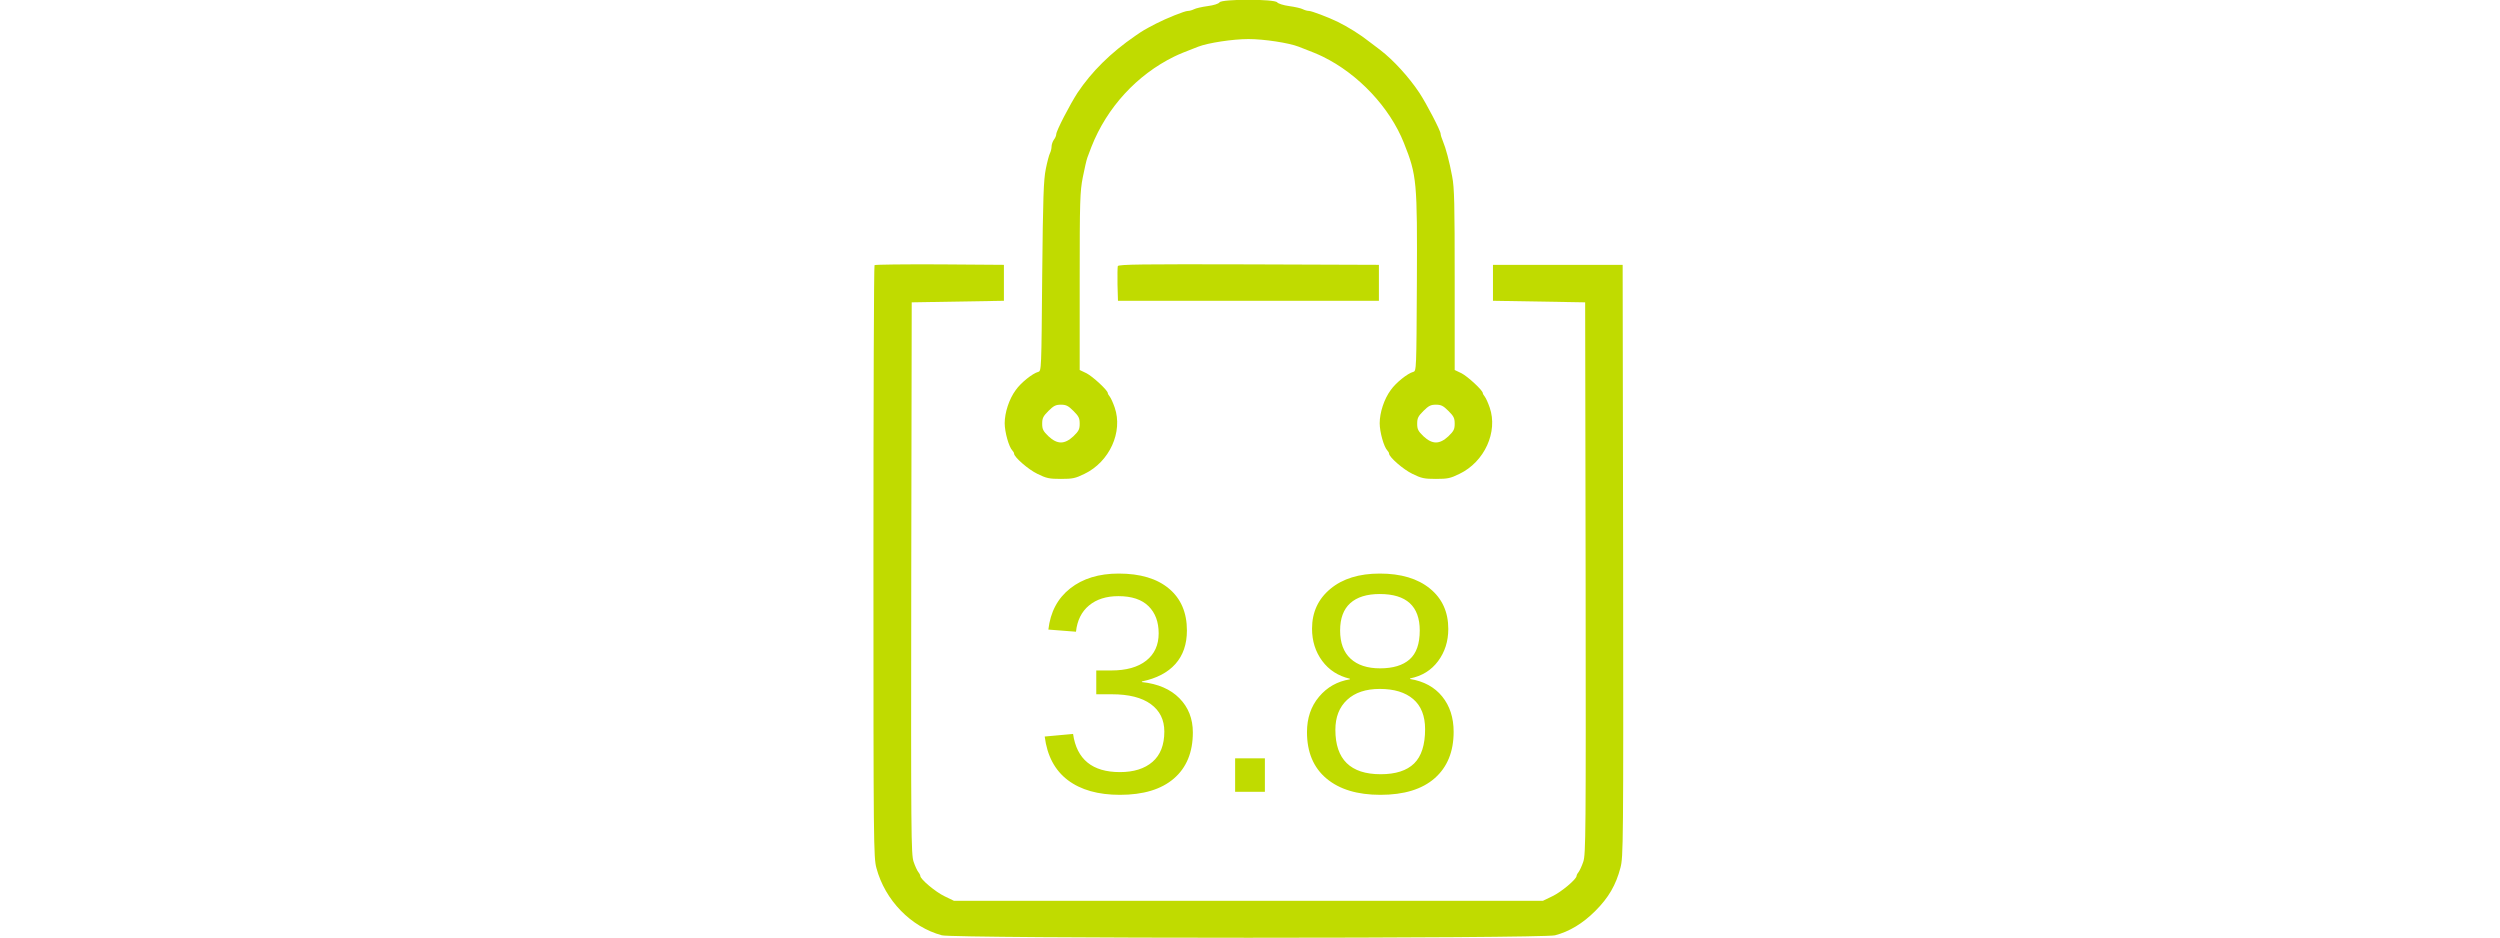
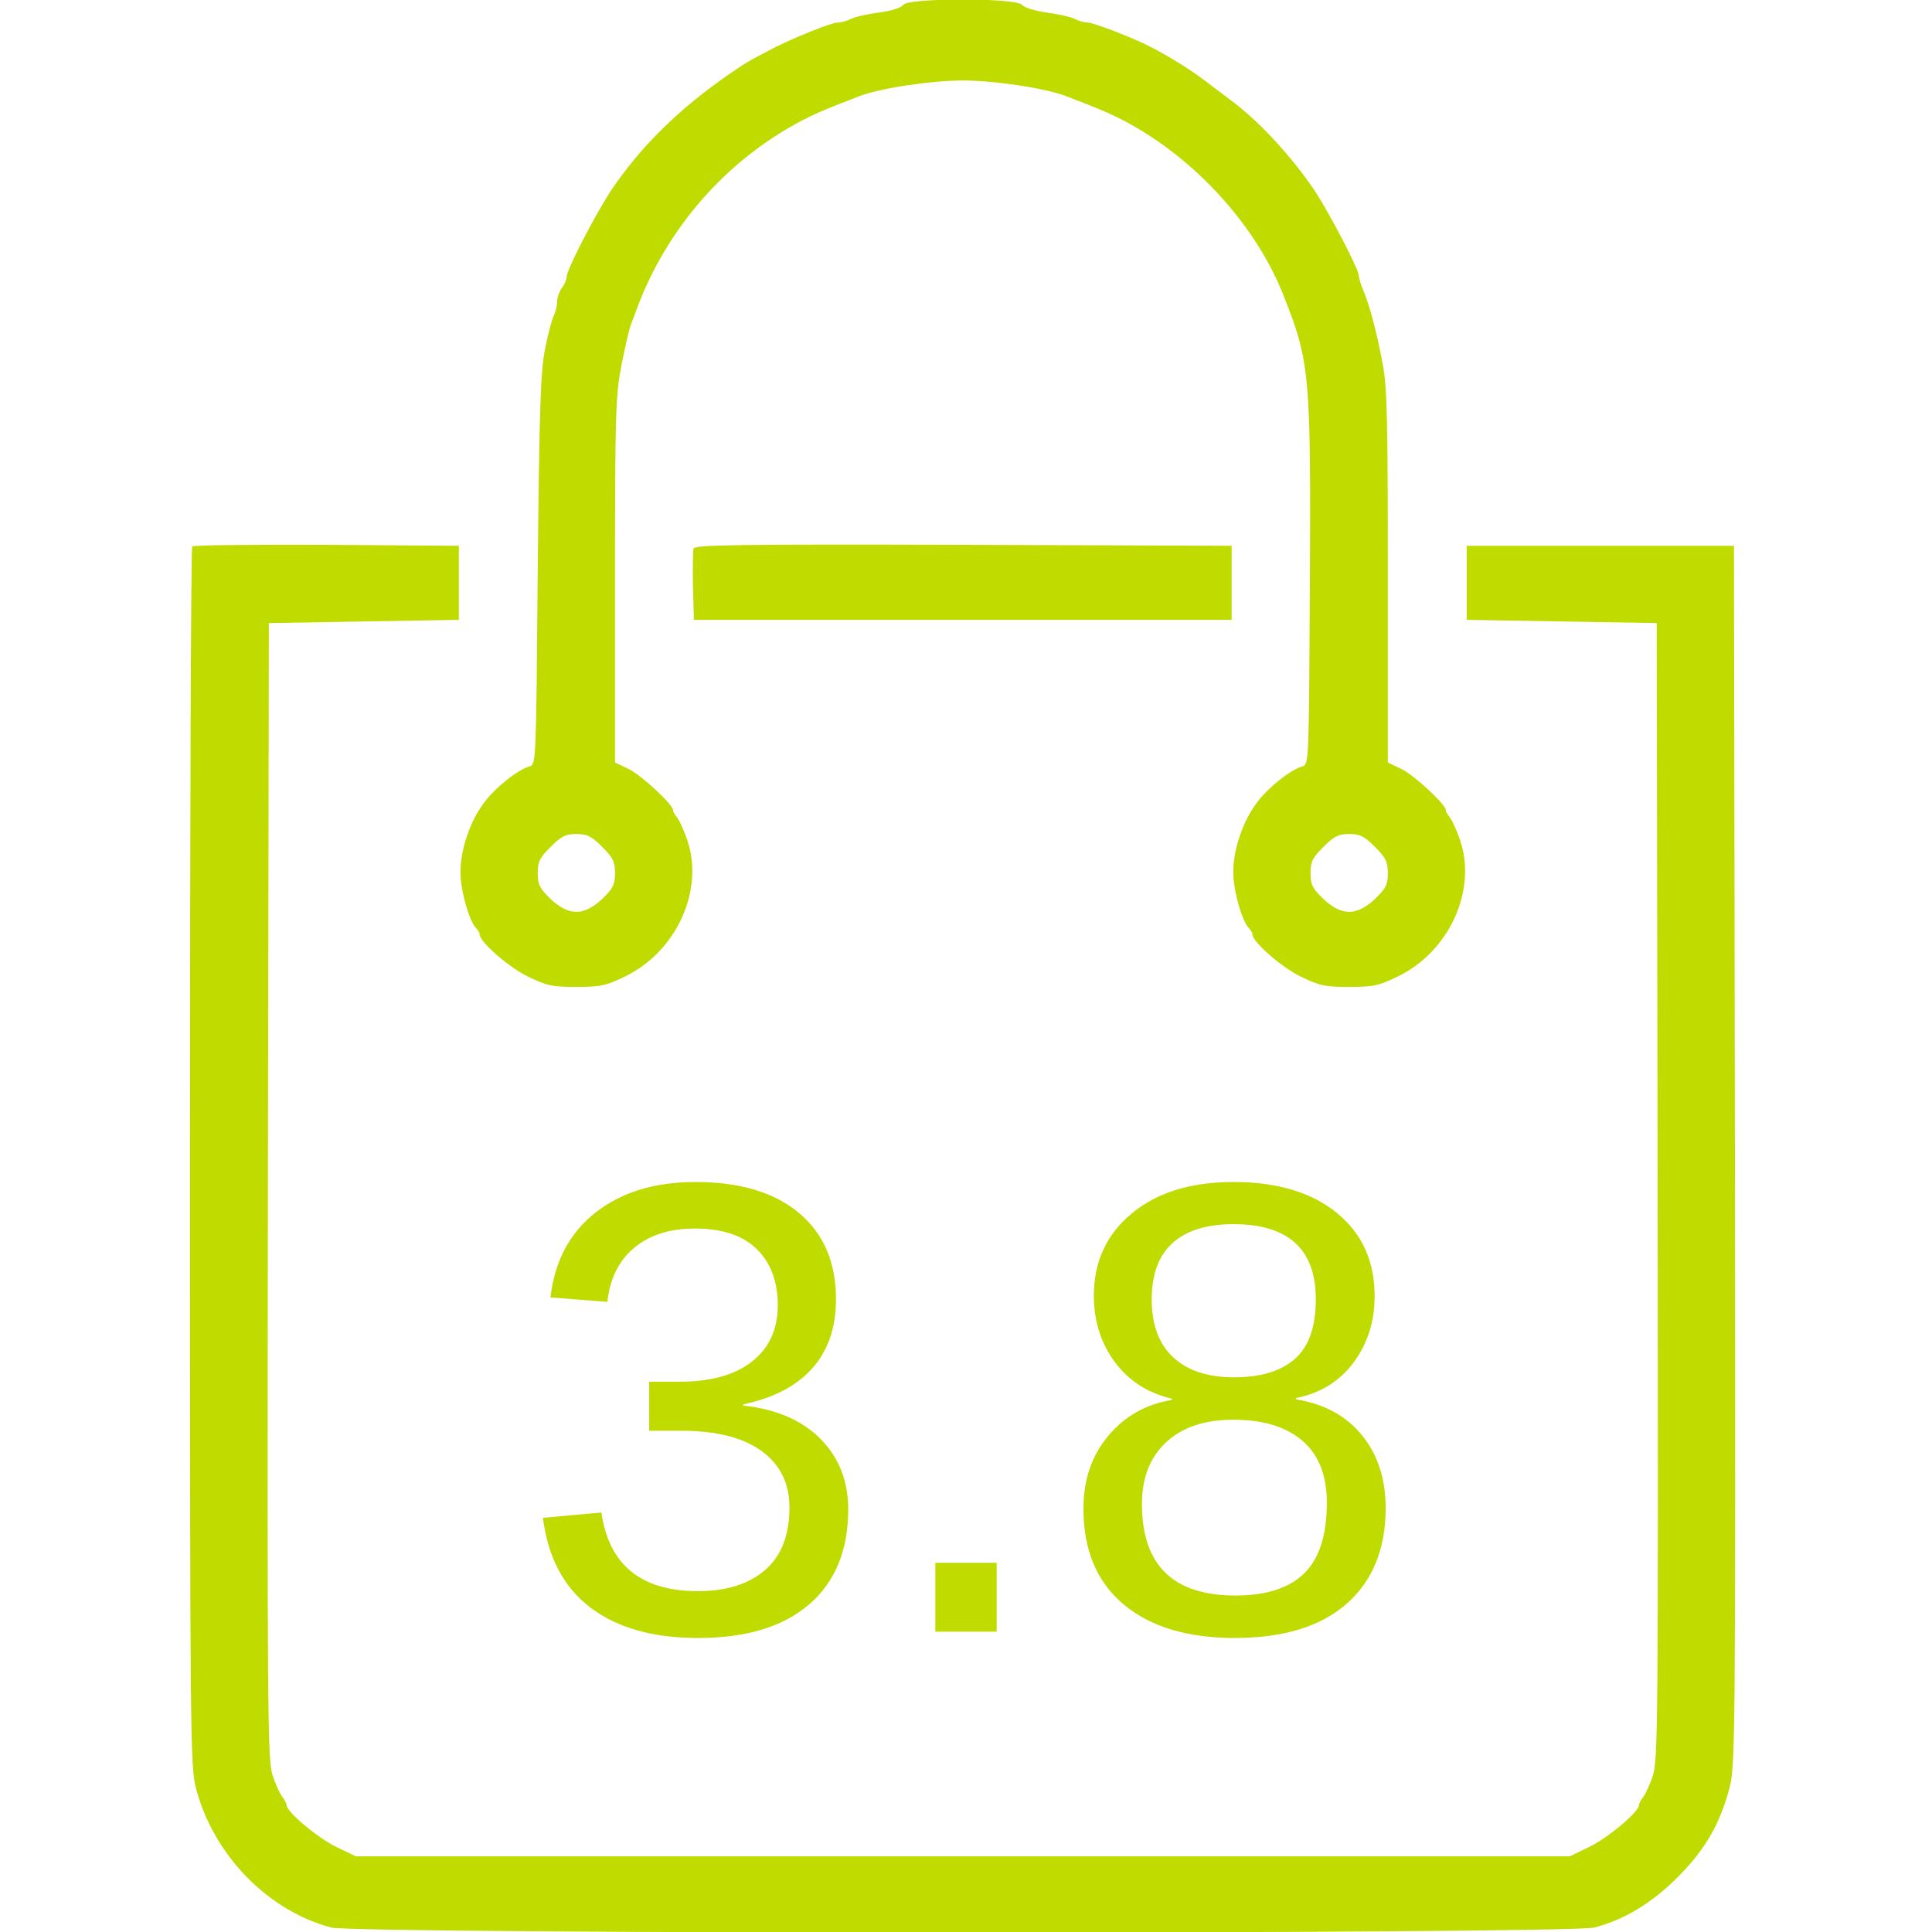
- <svg xmlns="http://www.w3.org/2000/svg" version="1.0" width="600pt" height="300px" viewBox="0 0 600 600" fill="hsl(67.446, 100%, 43%)" preserveAspectRatio="xMidYMid meet">
+ <svg xmlns="http://www.w3.org/2000/svg" version="1.0" width="600pt" height="600pt" viewBox="0 0 600 600" fill="hsl(67.446, 100%, 43%)" style="background-color: #142850" preserveAspectRatio="xMidYMid meet">
  <g transform="translate(0,600) scale(0.1,-0.1)" fill="inherit" stroke="none">
    <path d="M2805 5985 c-6 -9 -37 -19 -76 -24 -37 -5 -76 -14 -87 -20 -12 -6 -29 -11 -40 -11 -20 0 -137 -47 -203 -81 -75 -39 -85 -45 -134 -79 -157 -108 -278 -228 -369 -364 -48 -74 -136 -243 -136 -265 0 -9 -7 -25 -15 -35 -8 -11 -15 -31 -15 -44 0 -13 -5 -32 -10 -42 -6 -11 -18 -57 -27 -102 -14 -70 -18 -176 -23 -688 -5 -596 -5 -604 -25 -610 -36 -9 -112 -70 -144 -116 -43 -58 -71 -145 -71 -213 0 -56 27 -152 49 -174 6 -6 11 -15 11 -20 0 -22 91 -102 150 -130 57 -28 75 -32 150 -32 75 0 93 4 150 32 161 77 248 269 194 425 -10 29 -24 60 -31 69 -7 8 -13 19 -13 23 0 18 -97 107 -136 127 l-44 21 0 566 c0 523 2 575 20 668 11 56 24 112 29 125 5 13 17 44 26 69 99 252 291 461 530 578 35 17 65 29 153 63 64 25 223 49 322 49 99 0 258 -24 322 -49 88 -34 118 -46 153 -63 228 -111 430 -326 520 -553 83 -208 86 -245 83 -895 -3 -557 -3 -564 -23 -570 -36 -9 -112 -70 -144 -116 -43 -58 -71 -145 -71 -213 0 -56 27 -152 49 -174 6 -6 11 -15 11 -20 0 -22 91 -102 150 -130 57 -28 75 -32 150 -32 75 0 93 4 150 32 161 77 248 269 194 425 -10 29 -24 60 -31 69 -7 8 -13 19 -13 23 0 18 -97 107 -136 127 l-44 21 0 576 c0 487 -2 590 -16 662 -18 97 -40 180 -60 228 -8 18 -14 39 -14 46 0 19 -90 192 -136 262 -68 102 -166 209 -249 273 -33 25 -64 49 -70 53 -59 47 -138 96 -205 129 -60 29 -166 69 -182 69 -11 0 -28 5 -40 11 -11 6 -50 15 -87 20 -37 5 -71 16 -77 24 -17 22 -354 22 -369 0z m-935 -2615 c34 -34 40 -46 40 -82 0 -35 -6 -47 -40 -80 -57 -53 -103 -53 -160 0 -34 33 -40 45 -40 80 0 36 6 48 40 82 33 33 47 40 80 40 33 0 47 -7 80 -40z m2400 0 c34 -34 40 -46 40 -82 0 -35 -6 -47 -40 -80 -57 -53 -103 -53 -160 0 -34 33 -40 45 -40 80 0 36 6 48 40 82 33 33 47 40 80 40 33 0 47 -7 80 -40z" />
    <path d="M597 4303 c-4 -3 -7 -857 -7 -1897 0 -1815 1 -1894 19 -1961 55 -207 222 -378 419 -431 79 -21 3844 -21 3924 0 92 24 178 76 258 156 85 85 132 166 161 277 18 70 19 134 17 1965 l-3 1893 -415 0 -415 0 0 -115 0 -115 295 -5 295 -5 3 -1765 c2 -1644 1 -1768 -15 -1815 -9 -27 -23 -57 -30 -66 -7 -8 -13 -20 -13 -25 0 -21 -98 -103 -155 -130 l-60 -29 -1885 0 -1885 0 -60 29 c-57 27 -155 109 -155 130 0 5 -6 17 -13 25 -7 9 -21 39 -30 66 -16 47 -17 171 -15 1815 l3 1765 295 5 295 5 0 115 0 115 -411 3 c-226 1 -413 -1 -417 -5z" />
    <path d="M2154 4297 c-2 -7 -3 -60 -2 -118 l3 -104 835 0 835 0 0 115 0 115 -833 3 c-683 2 -833 0 -838 -11z" />
  </g>
  <text font-family="Arial, Helvetica, sans-serif" font-size="150pt" x="50%" y="75%" dominant-baseline="middle" text-anchor="middle" fill="inherit">3.8</text>
</svg>
